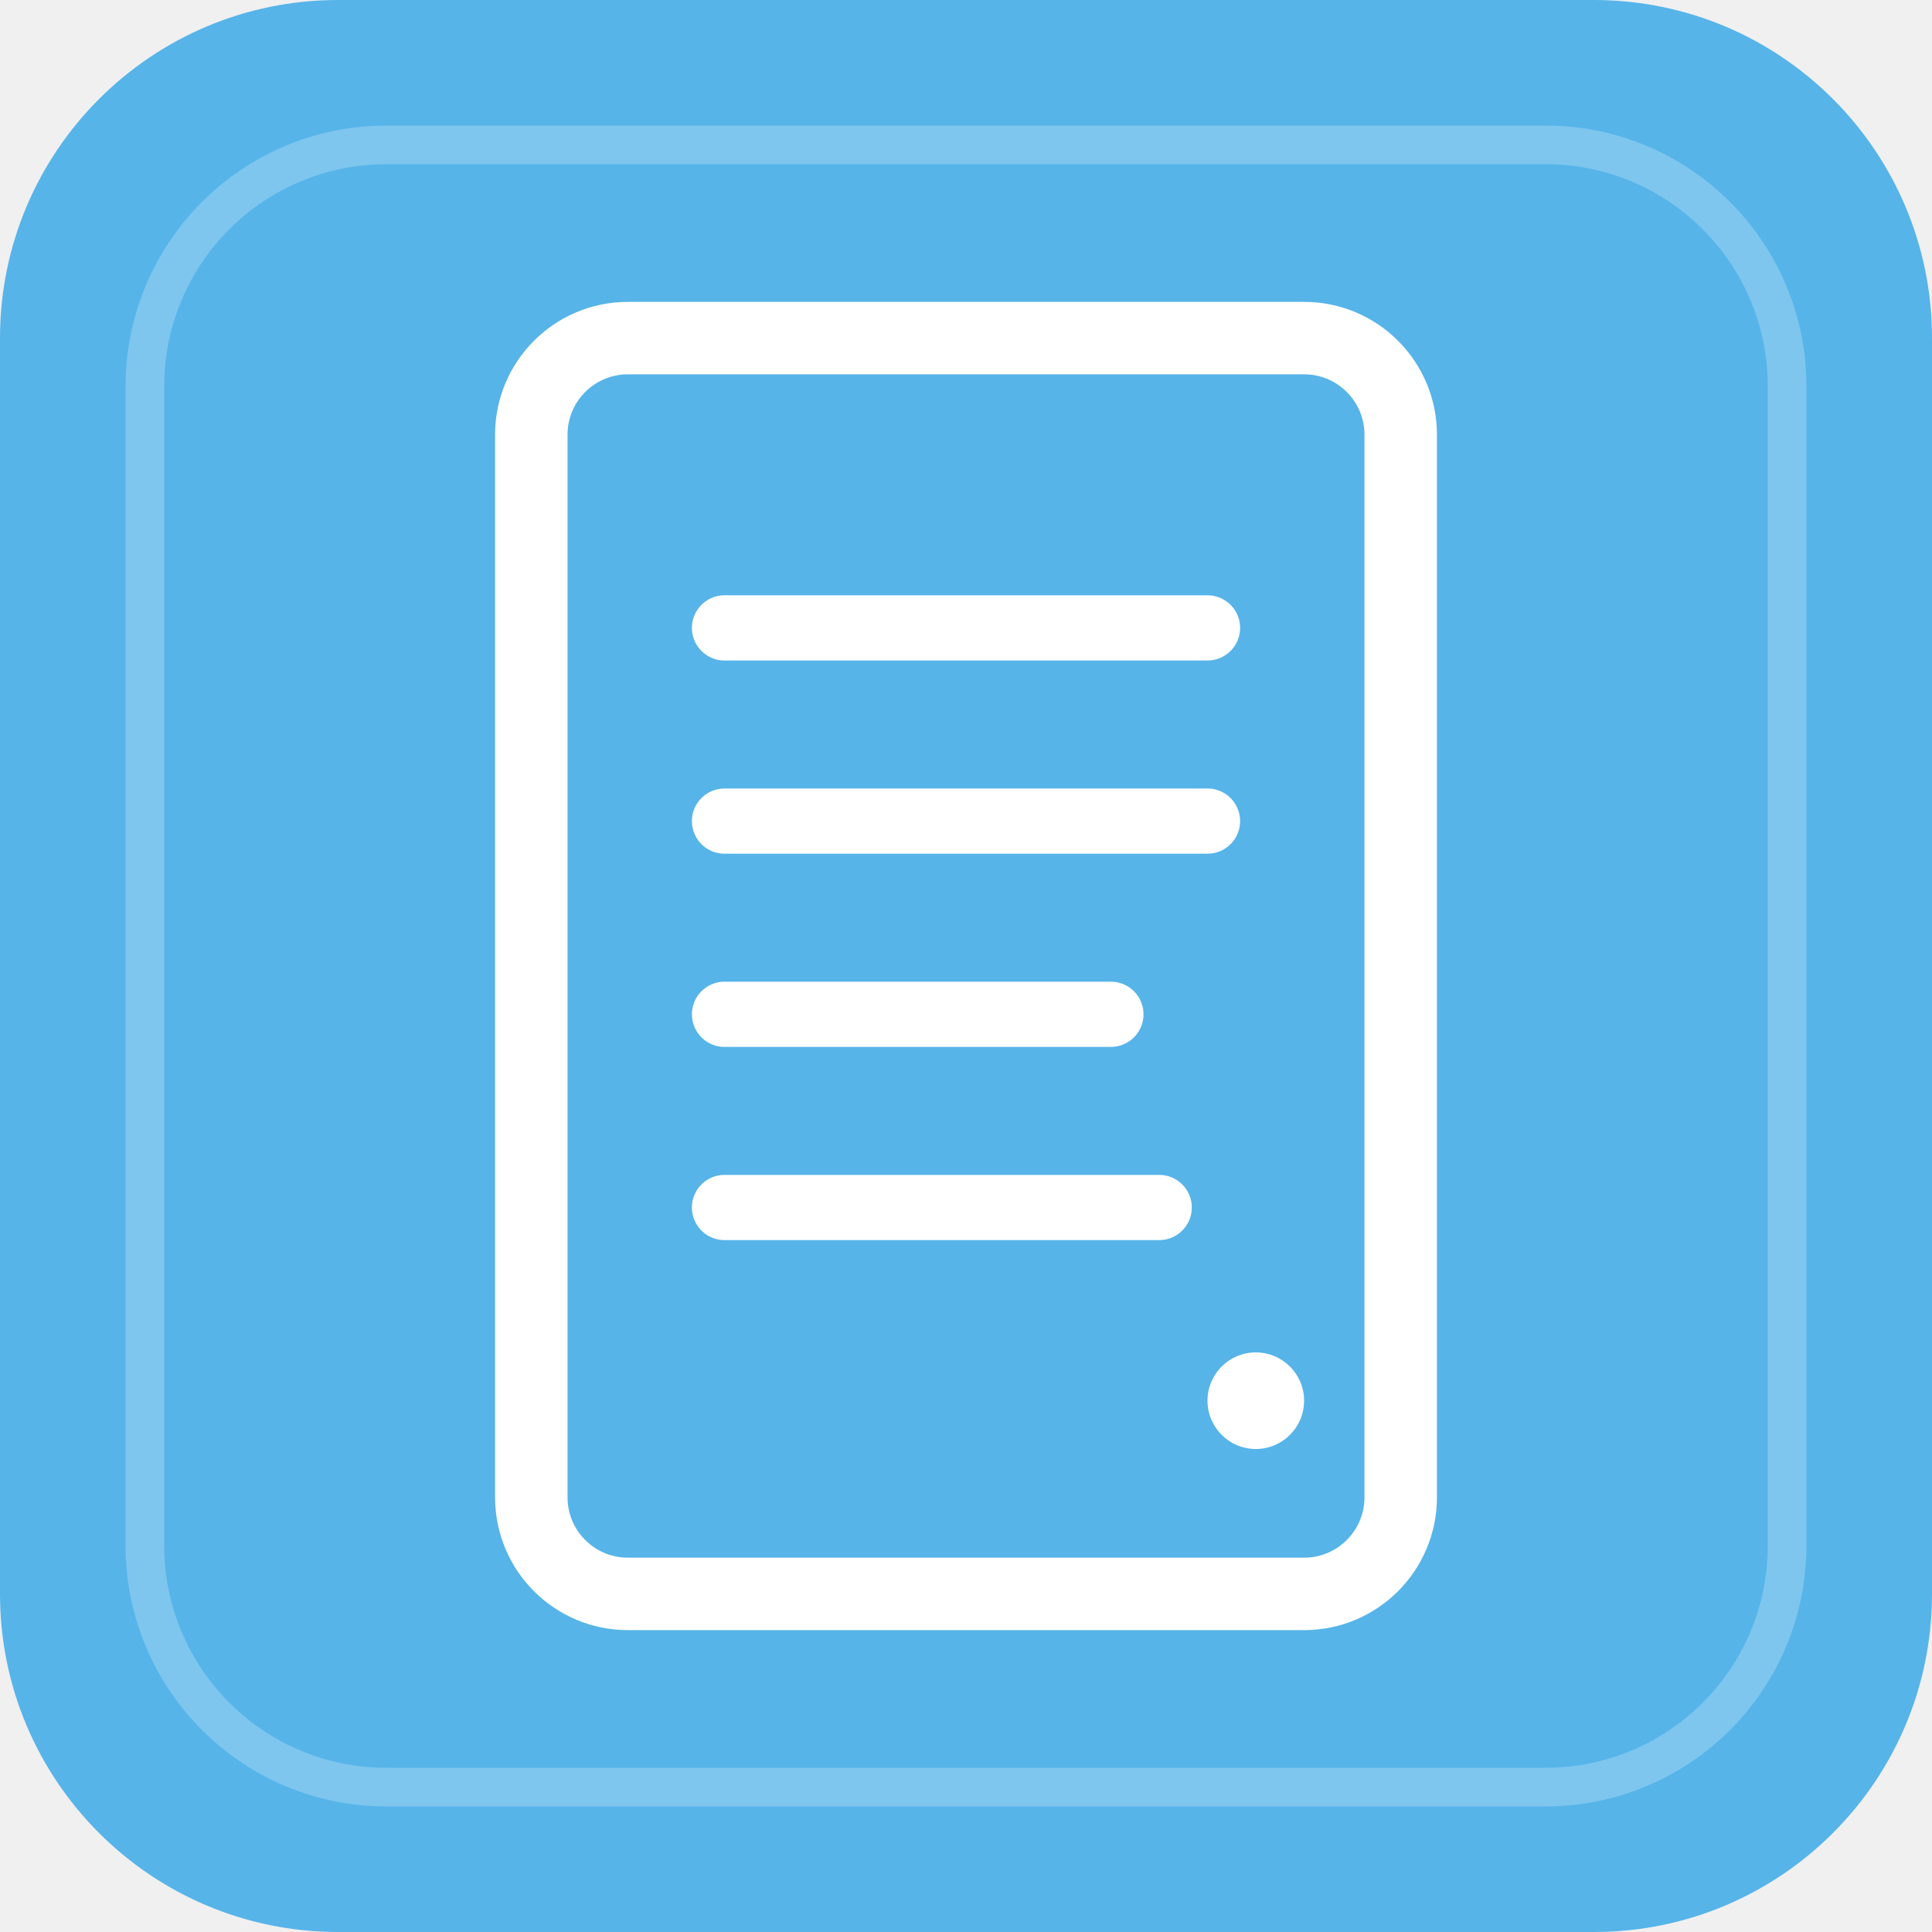
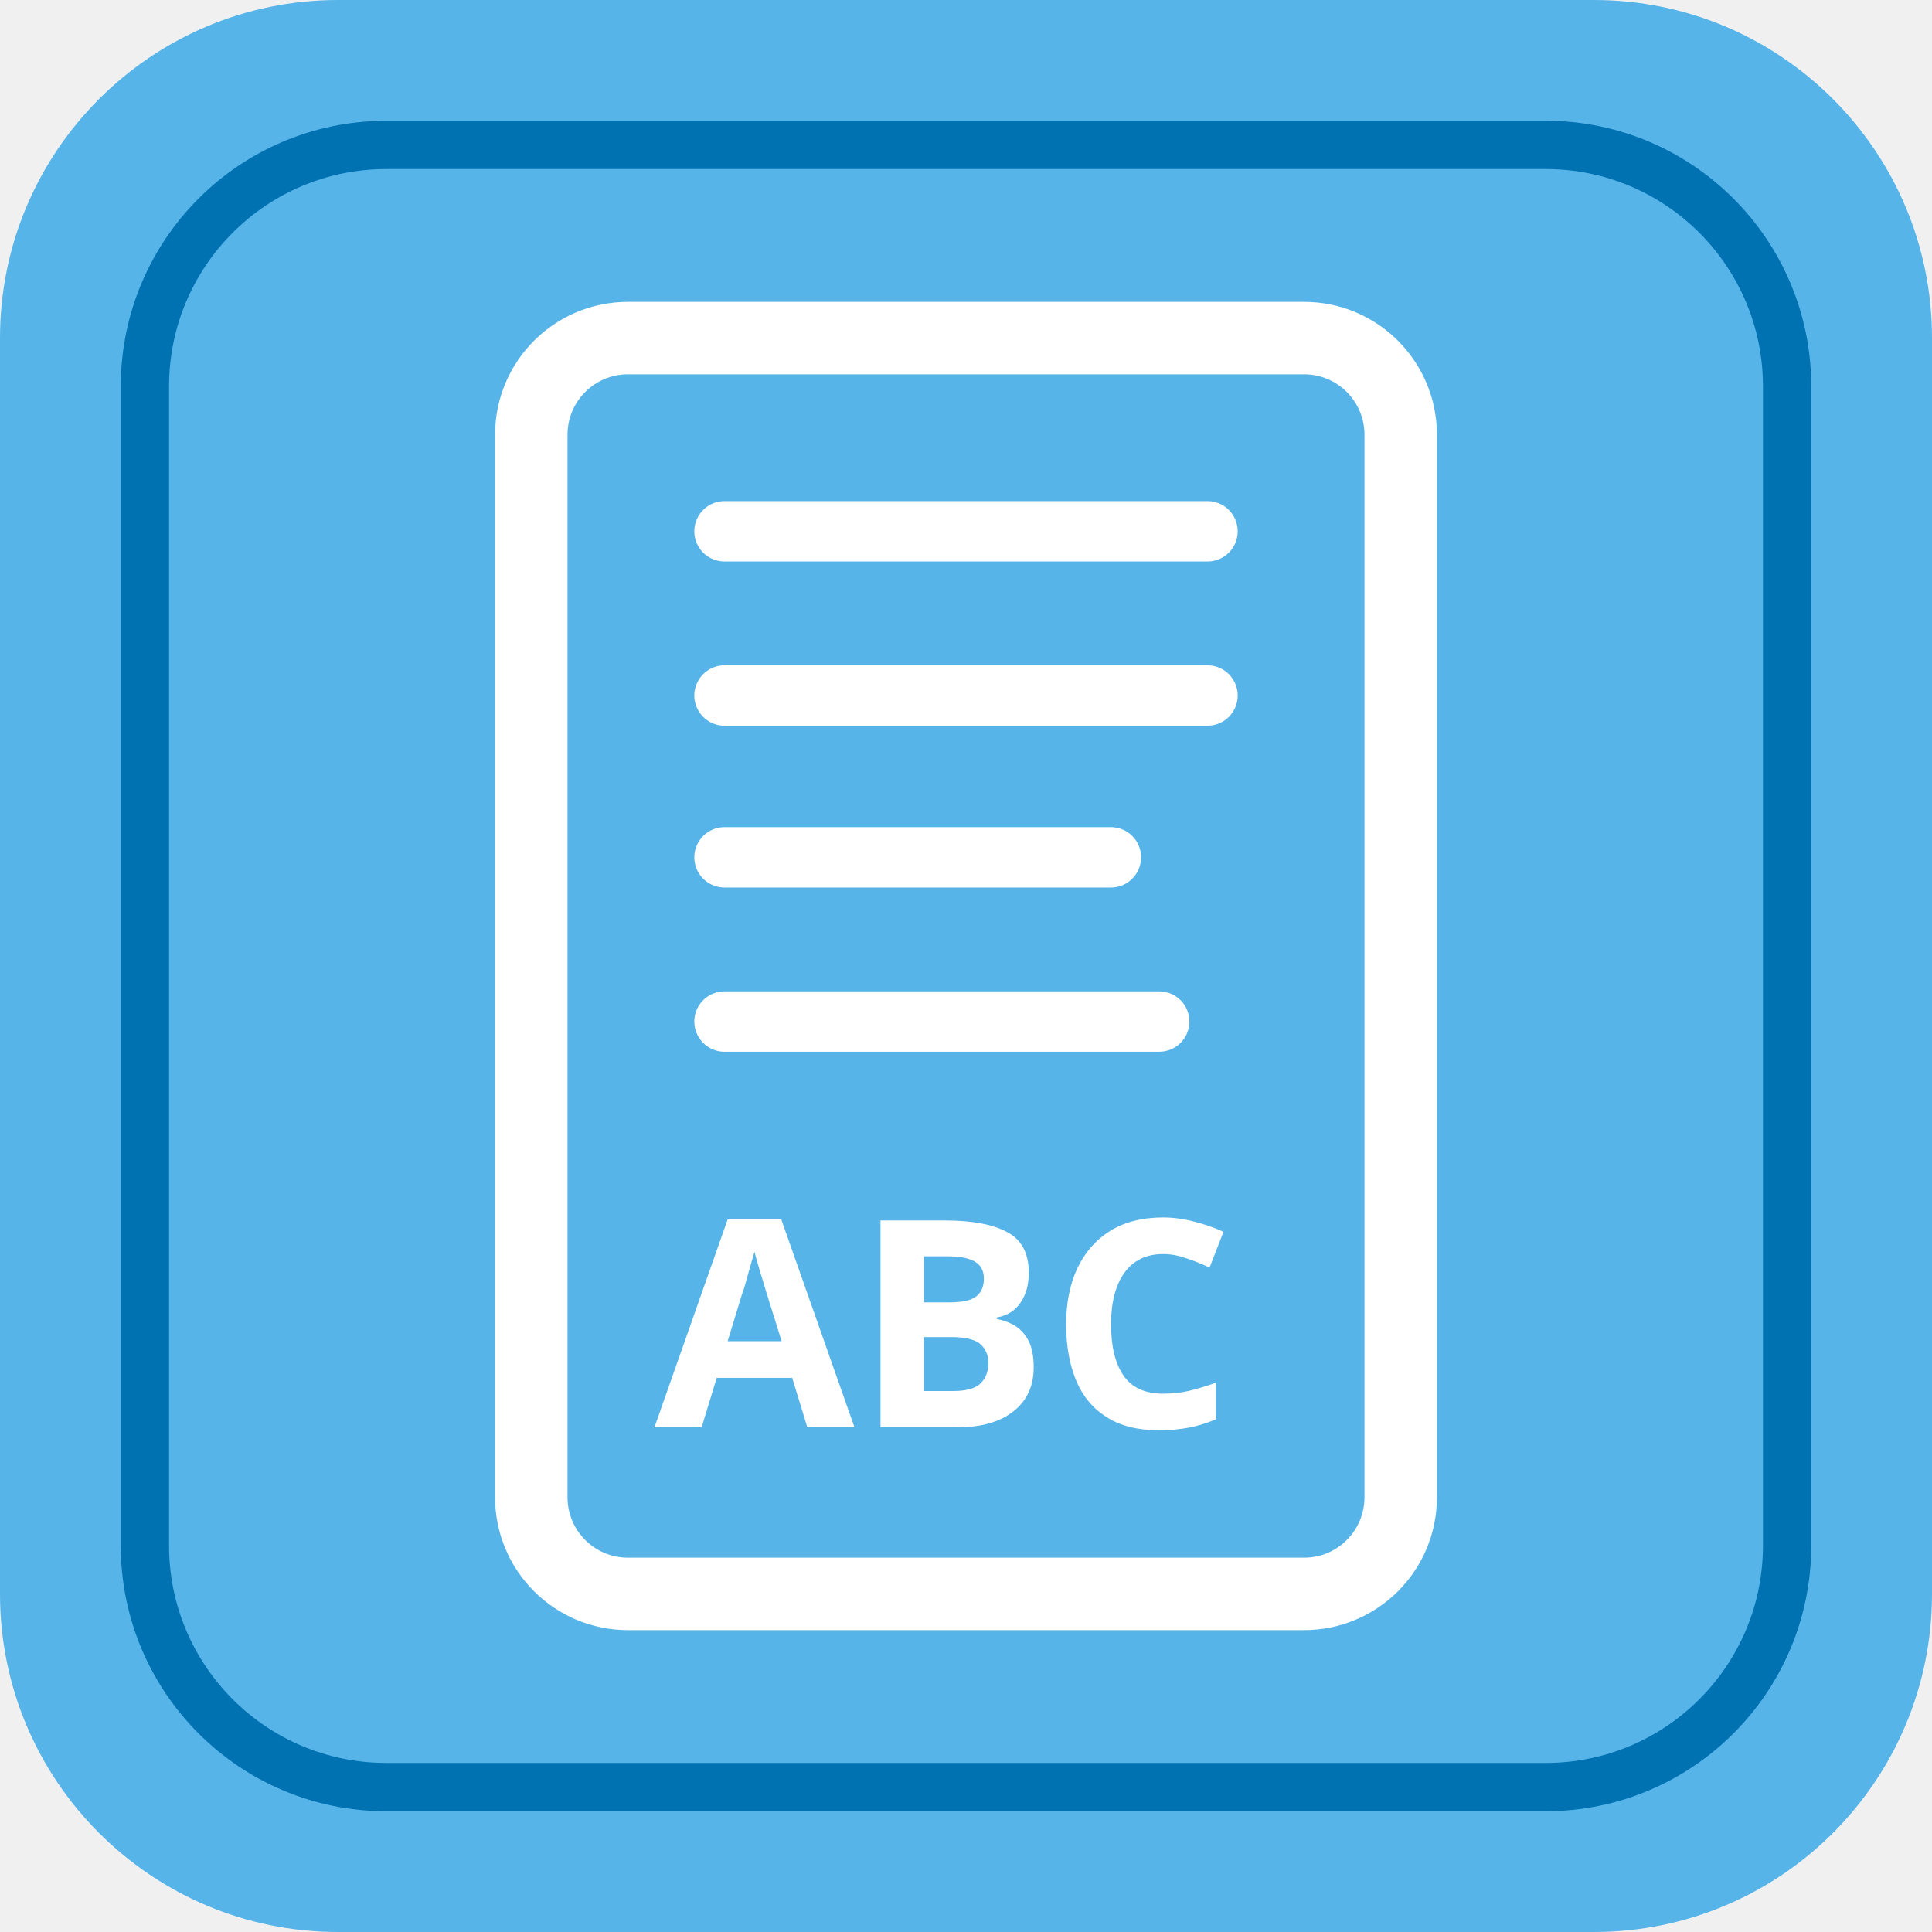
- <svg xmlns="http://www.w3.org/2000/svg" viewBox="0 0 80 80" role="img" aria-label="Testo">
-   <rect width="80" height="80" rx="14" fill="#56B4E9" />
-   <rect x="6" y="6" width="68" height="68" rx="10" fill="none" stroke="rgba(255,255,255,0.24)" stroke-width="1.6" />
-   <rect x="22" y="14" width="36" height="52" rx="4" fill="none" stroke="#fff" stroke-width="3" />
-   <path d="M30 26h20M30 34h20M30 42h16M30 50h18" fill="none" stroke="#fff" stroke-width="2.7" stroke-linecap="round" />
-   <circle cx="52" cy="58" r="2" fill="#fff" />
+ <svg xmlns="http://www.w3.org/2000/svg" id="Layer_1" version="1.1" viewBox="0 0 80 80">
+   <defs>
+     <style>
+       .st0 {
+         stroke-linecap: round;
+         stroke-width: 2.5px;
+       }
+ 
+       .st0, .st1 {
+         stroke: #fff;
+       }
+ 
+       .st0, .st1, .st2 {
+         fill: none;
+       }
+ 
+       .st3 {
+         fill: #56b4e9;
+       }
+ 
+       .st4, .st5 {
+         isolation: isolate;
+       }
+ 
+       .st1 {
+         stroke-width: 3px;
+       }
+ 
+       .st2 {
+         stroke: #0072b2;
+         stroke-miterlimit: 10;
+         stroke-width: 2px;
+       }
+ 
+       .st5 {
+         fill: #fff;
+         font-family: Lexend-Bold, Lexend;
+         font-size: 12px;
+         font-weight: 700;
+       }
+     </style>
+   </defs>
+   <rect class="st3" width="80" height="80" rx="14" ry="14" />
+   <rect class="st2" x="6" y="6" width="68" height="68" rx="10" ry="10" />
+   <rect class="st1" x="22" y="14" width="36" height="52" rx="4" ry="4" />
+   <path class="st0" d="M30,22h20M30,28.8h20M30,35.5h16M30,42.3h18" />
+   <g class="st4">
+     <text class="st5" transform="translate(27.1 59.1)">
+       <tspan x="0" y="0">ABC</tspan>
+     </text>
+   </g>
</svg>
